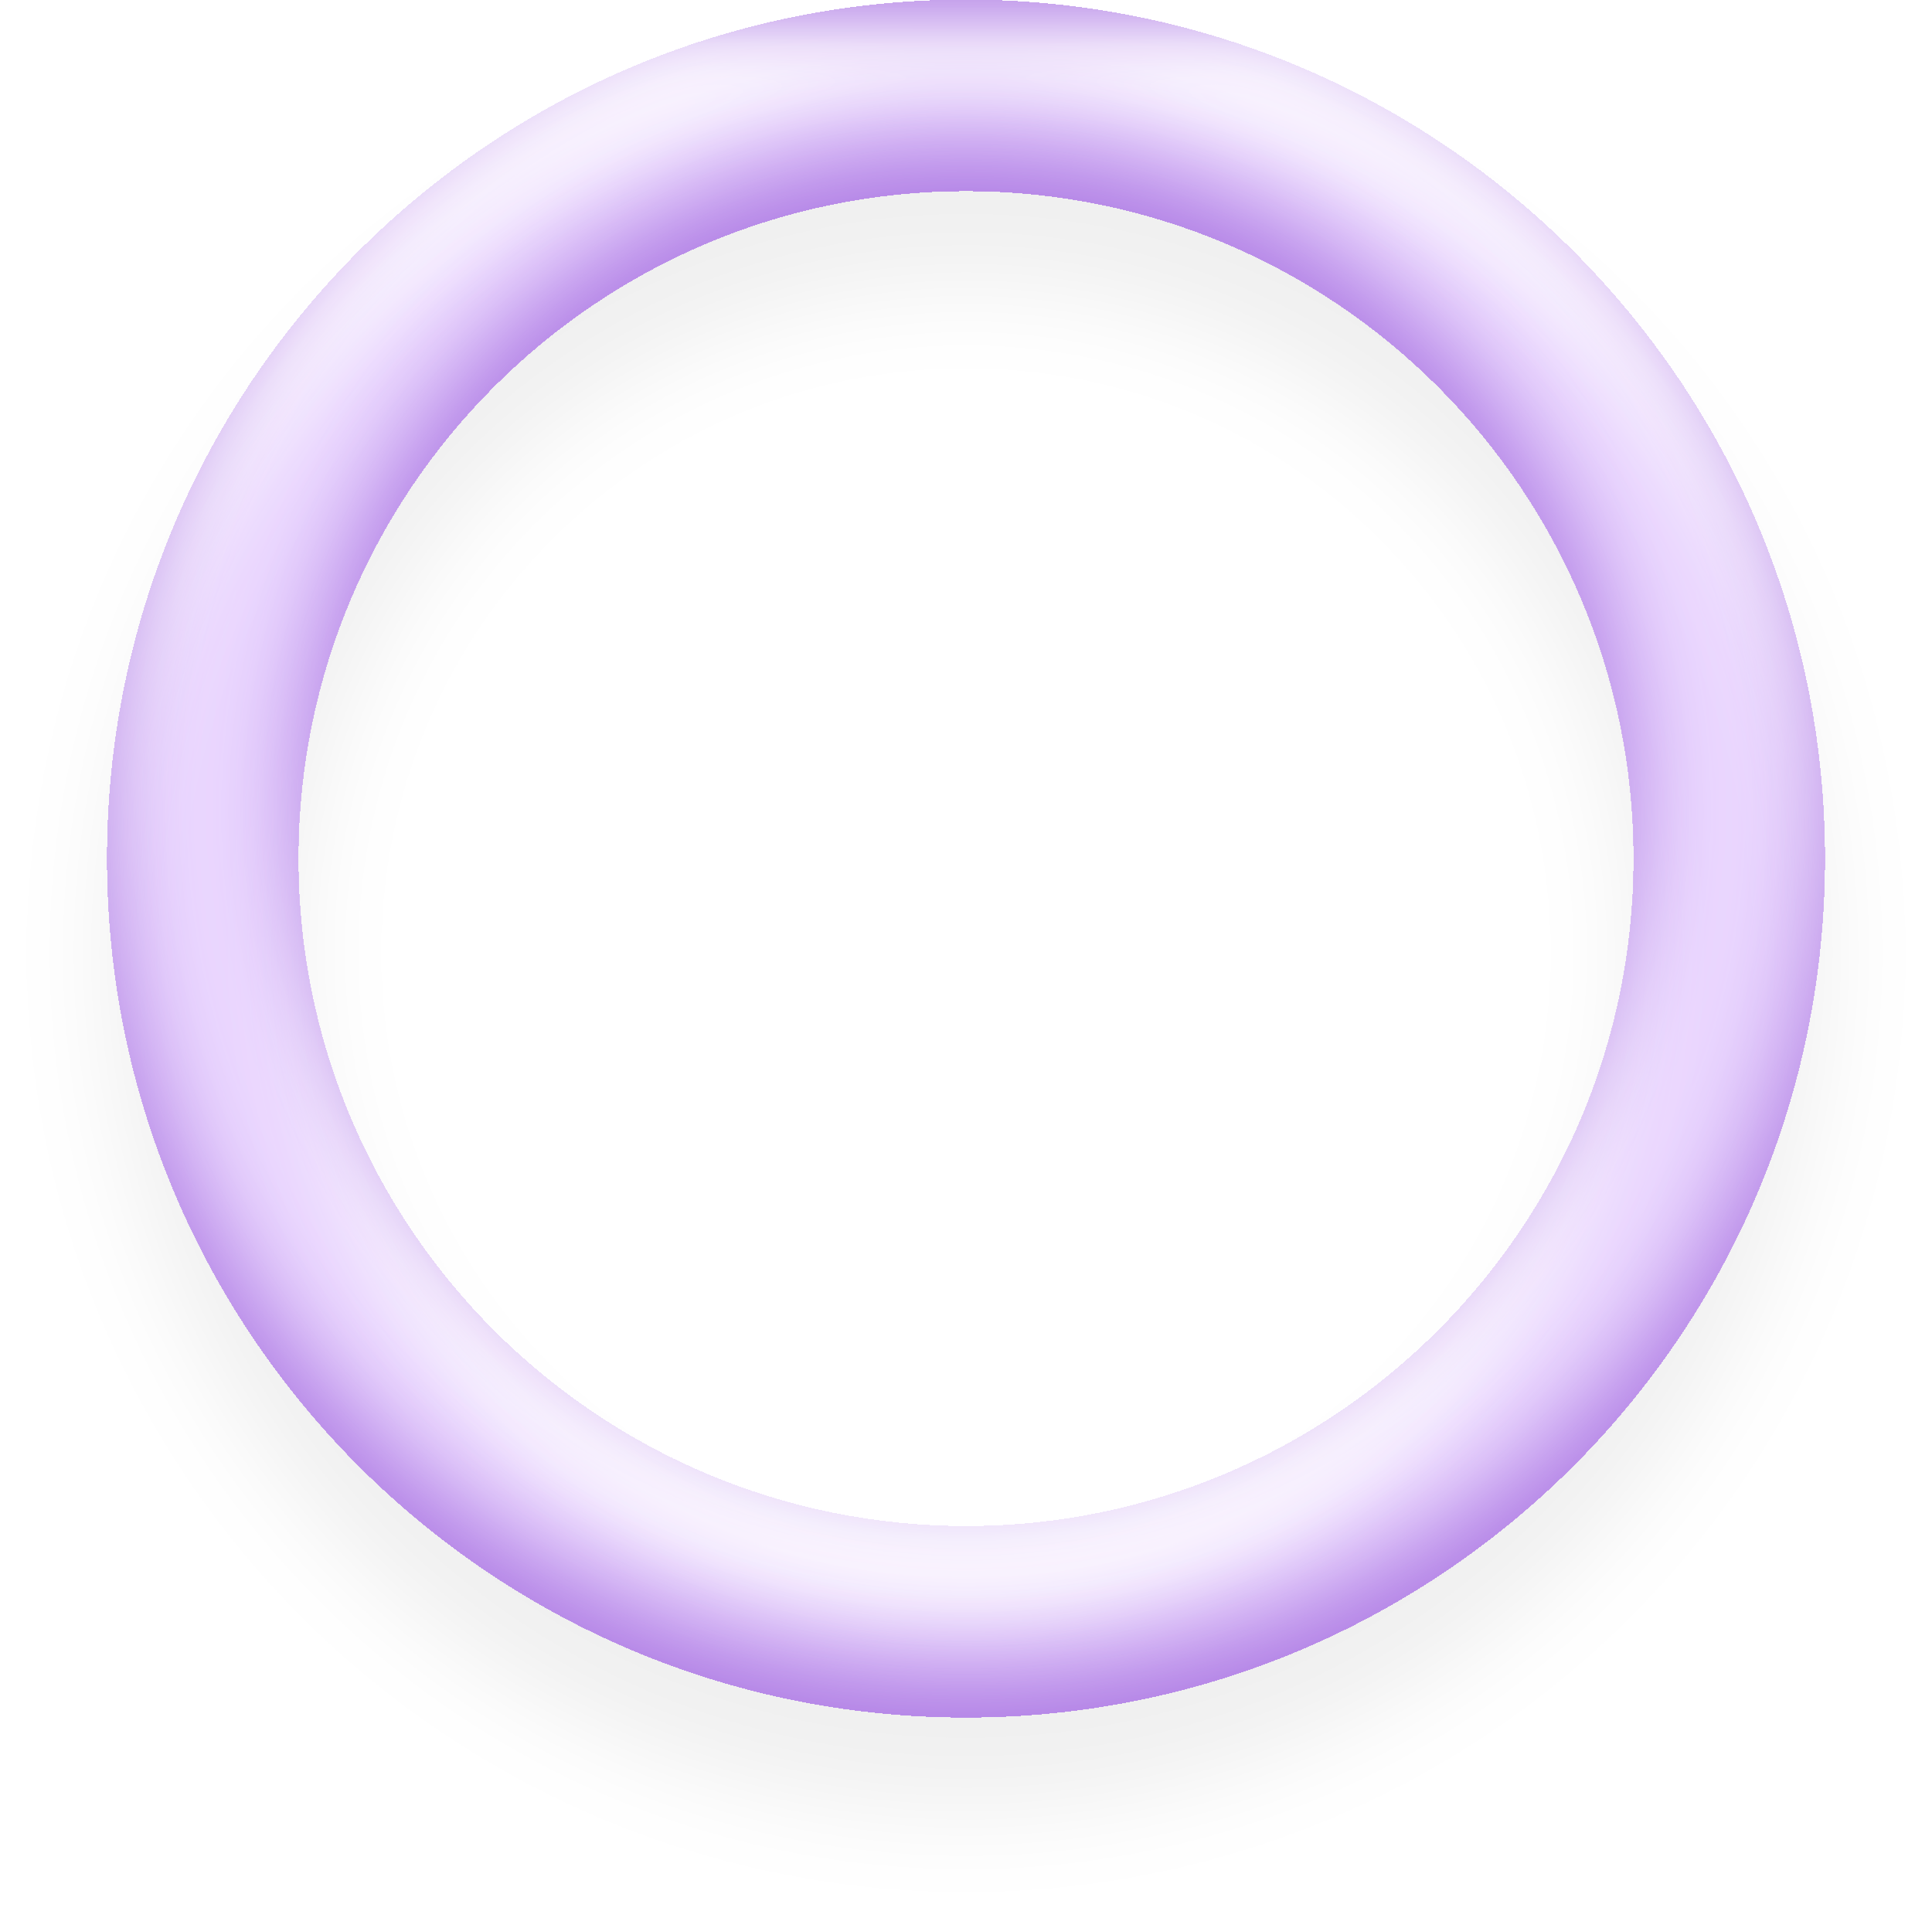
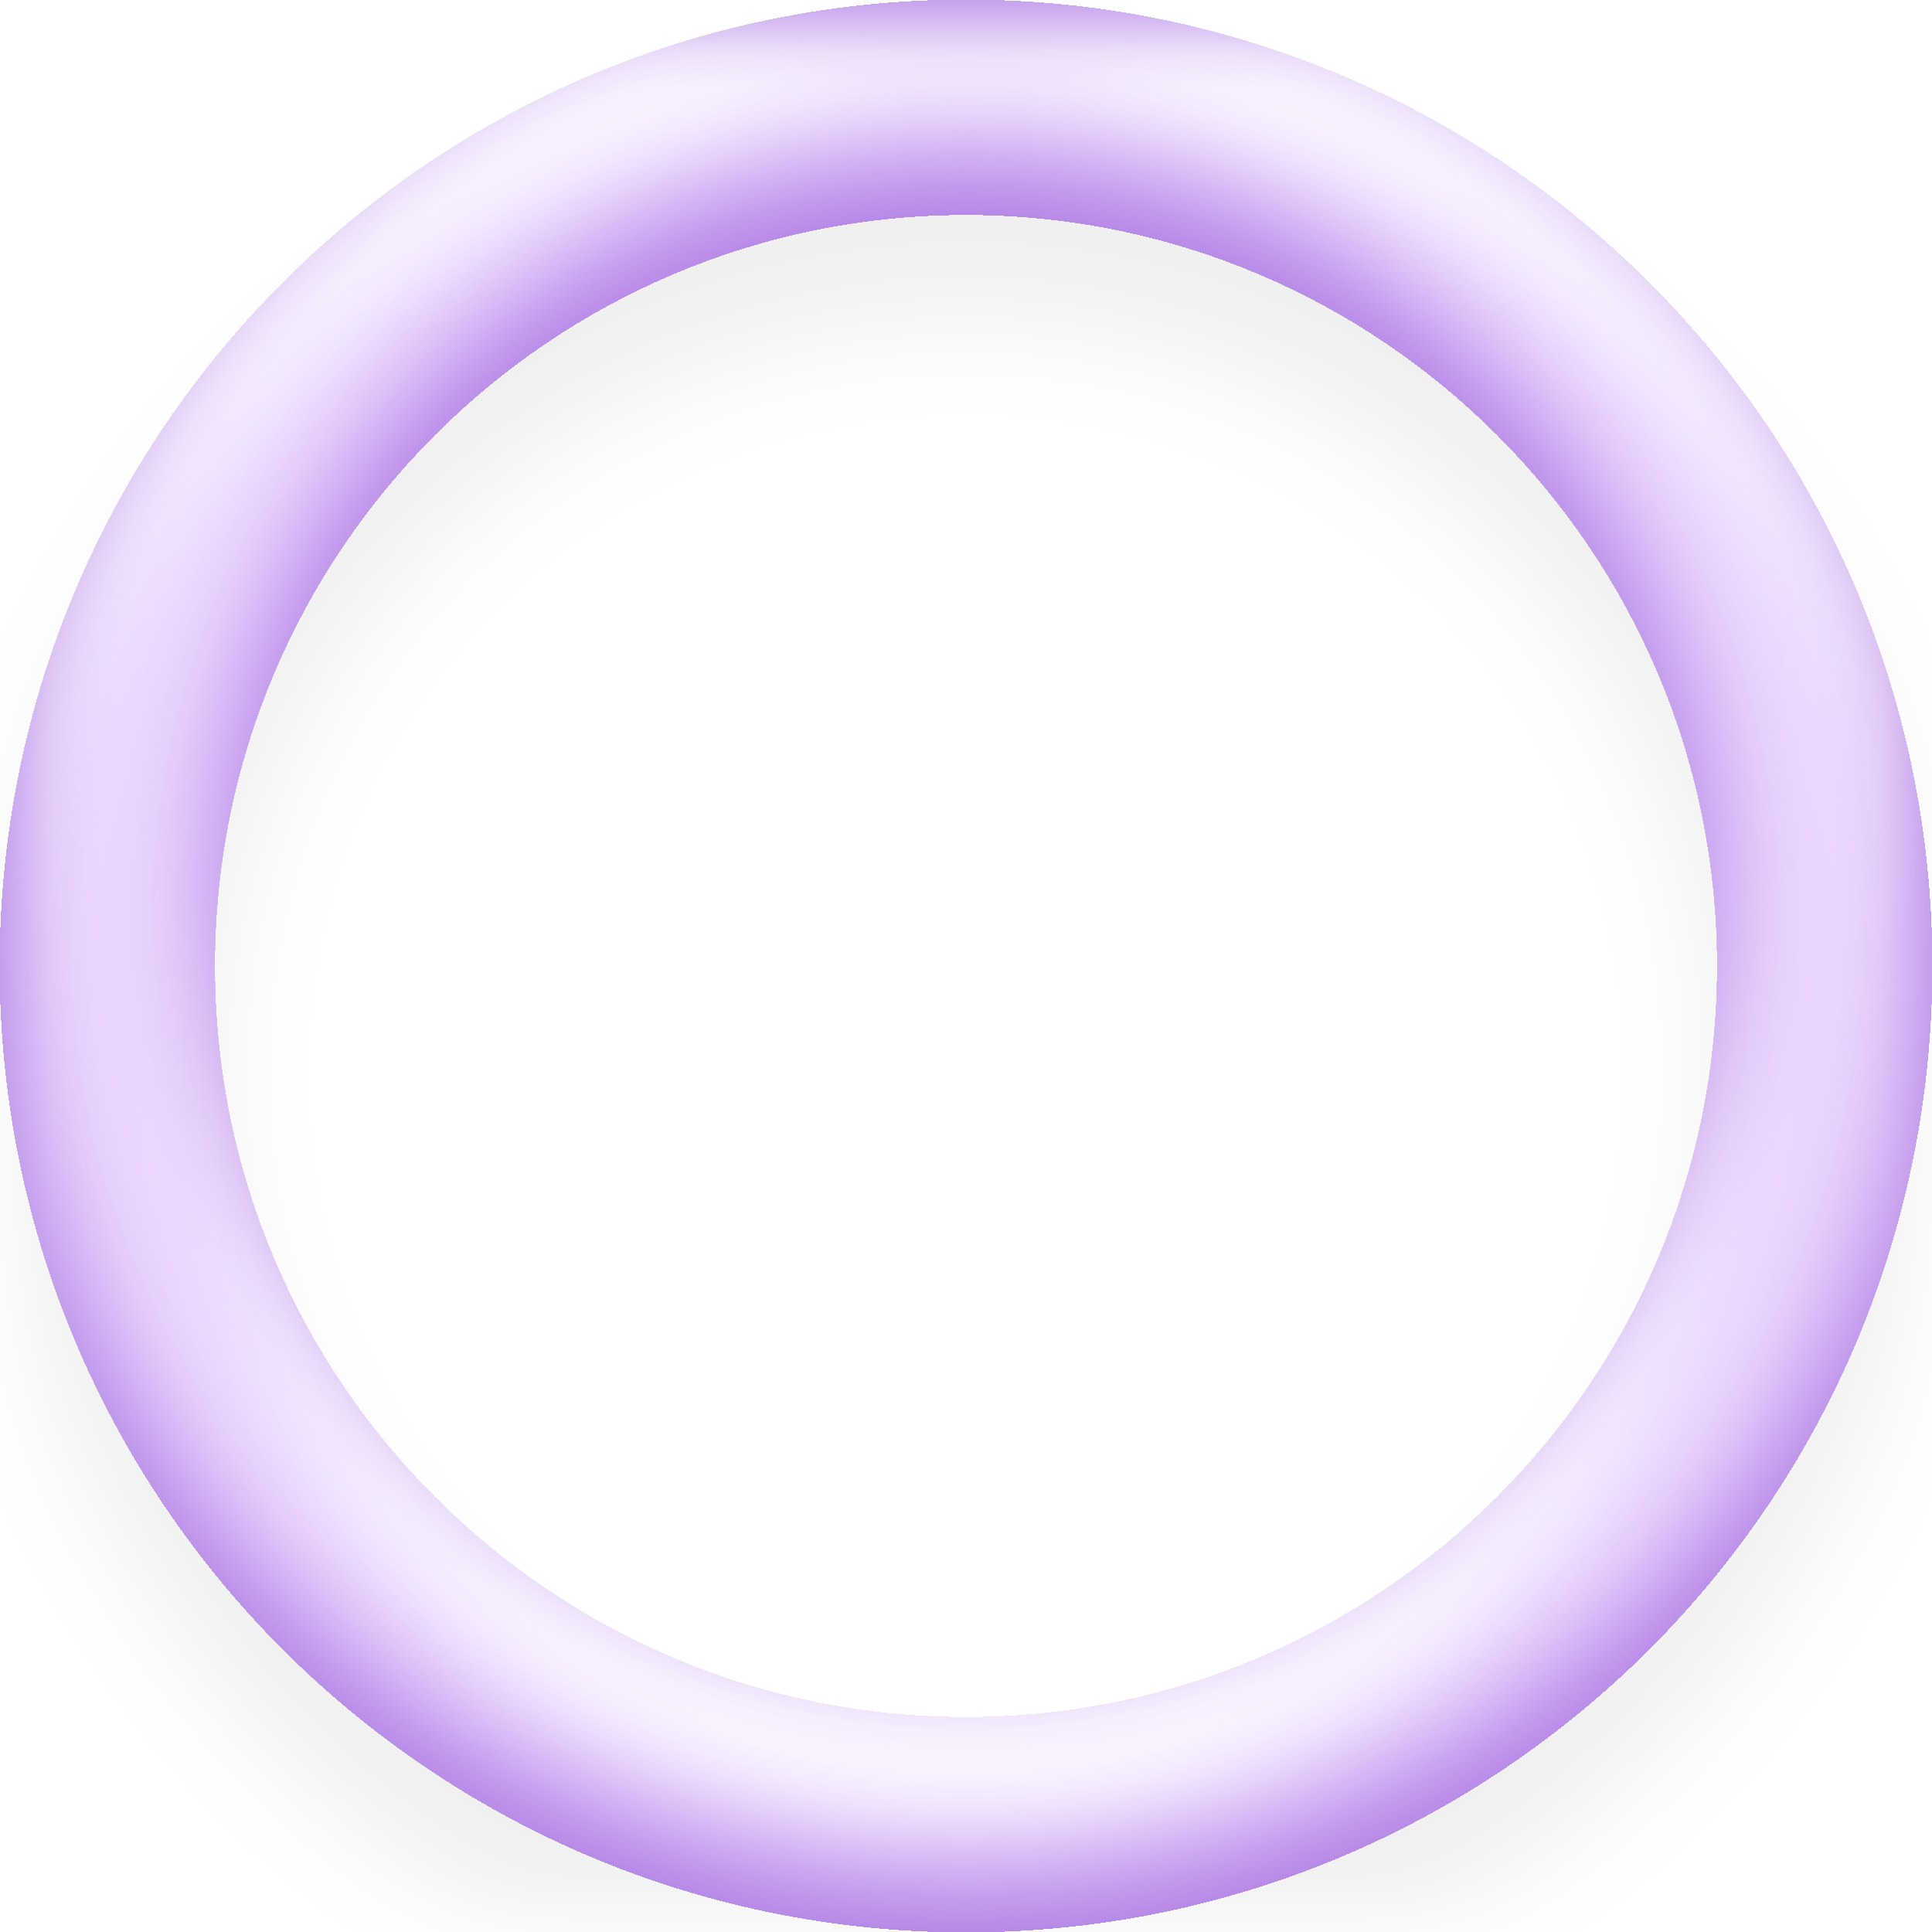
- <svg xmlns="http://www.w3.org/2000/svg" width="90" height="89" viewBox="0 0 90 89" fill="none">
+ <svg xmlns="http://www.w3.org/2000/svg" width="80" height="80" viewBox="5 0 80 80" fill="none">
  <g filter="url(#filter0_dii_832_68)">
    <path fill-rule="evenodd" clip-rule="evenodd" d="M45 71.111C62.182 71.111 76.111 57.182 76.111 40C76.111 22.818 62.182 8.889 45 8.889C27.818 8.889 13.889 22.818 13.889 40C13.889 57.182 27.818 71.111 45 71.111ZM45 80C67.091 80 85 62.091 85 40C85 17.909 67.091 0 45 0C22.909 0 5 17.909 5 40C5 62.091 22.909 80 45 80Z" fill="#EBD8FF" />
  </g>
  <defs>
    <filter id="filter0_dii_832_68" x="0.608" y="-2.196" width="88.783" height="90.979" filterUnits="userSpaceOnUse" color-interpolation-filters="sRGB">
      <feFlood flood-opacity="0" result="BackgroundImageFix" />
      <feColorMatrix in="SourceAlpha" type="matrix" values="0 0 0 0 0 0 0 0 0 0 0 0 0 0 0 0 0 0 127 0" result="hardAlpha" />
      <feOffset dy="4.392" />
      <feGaussianBlur stdDeviation="2.196" />
      <feComposite in2="hardAlpha" operator="out" />
      <feColorMatrix type="matrix" values="0 0 0 0 0 0 0 0 0 0 0 0 0 0 0 0 0 0 0.06 0" />
      <feBlend mode="normal" in2="BackgroundImageFix" result="effect1_dropShadow_832_68" />
      <feBlend mode="normal" in="SourceGraphic" in2="effect1_dropShadow_832_68" result="shape" />
      <feColorMatrix in="SourceAlpha" type="matrix" values="0 0 0 0 0 0 0 0 0 0 0 0 0 0 0 0 0 0 127 0" result="hardAlpha" />
      <feOffset dy="4.392" />
      <feGaussianBlur stdDeviation="1.647" />
      <feComposite in2="hardAlpha" operator="arithmetic" k2="-1" k3="1" />
      <feColorMatrix type="matrix" values="0 0 0 0 0.986 0 0 0 0 0.972 0 0 0 0 1 0 0 0 1 0" />
      <feBlend mode="normal" in2="shape" result="effect2_innerShadow_832_68" />
      <feColorMatrix in="SourceAlpha" type="matrix" values="0 0 0 0 0 0 0 0 0 0 0 0 0 0 0 0 0 0 127 0" result="hardAlpha" />
      <feOffset dy="-2.196" />
      <feGaussianBlur stdDeviation="2.196" />
      <feComposite in2="hardAlpha" operator="arithmetic" k2="-1" k3="1" />
      <feColorMatrix type="matrix" values="0 0 0 0 0.681 0 0 0 0 0.481 0 0 0 0 0.892 0 0 0 1 0" />
      <feBlend mode="normal" in2="effect2_innerShadow_832_68" result="effect3_innerShadow_832_68" />
    </filter>
  </defs>
</svg>
